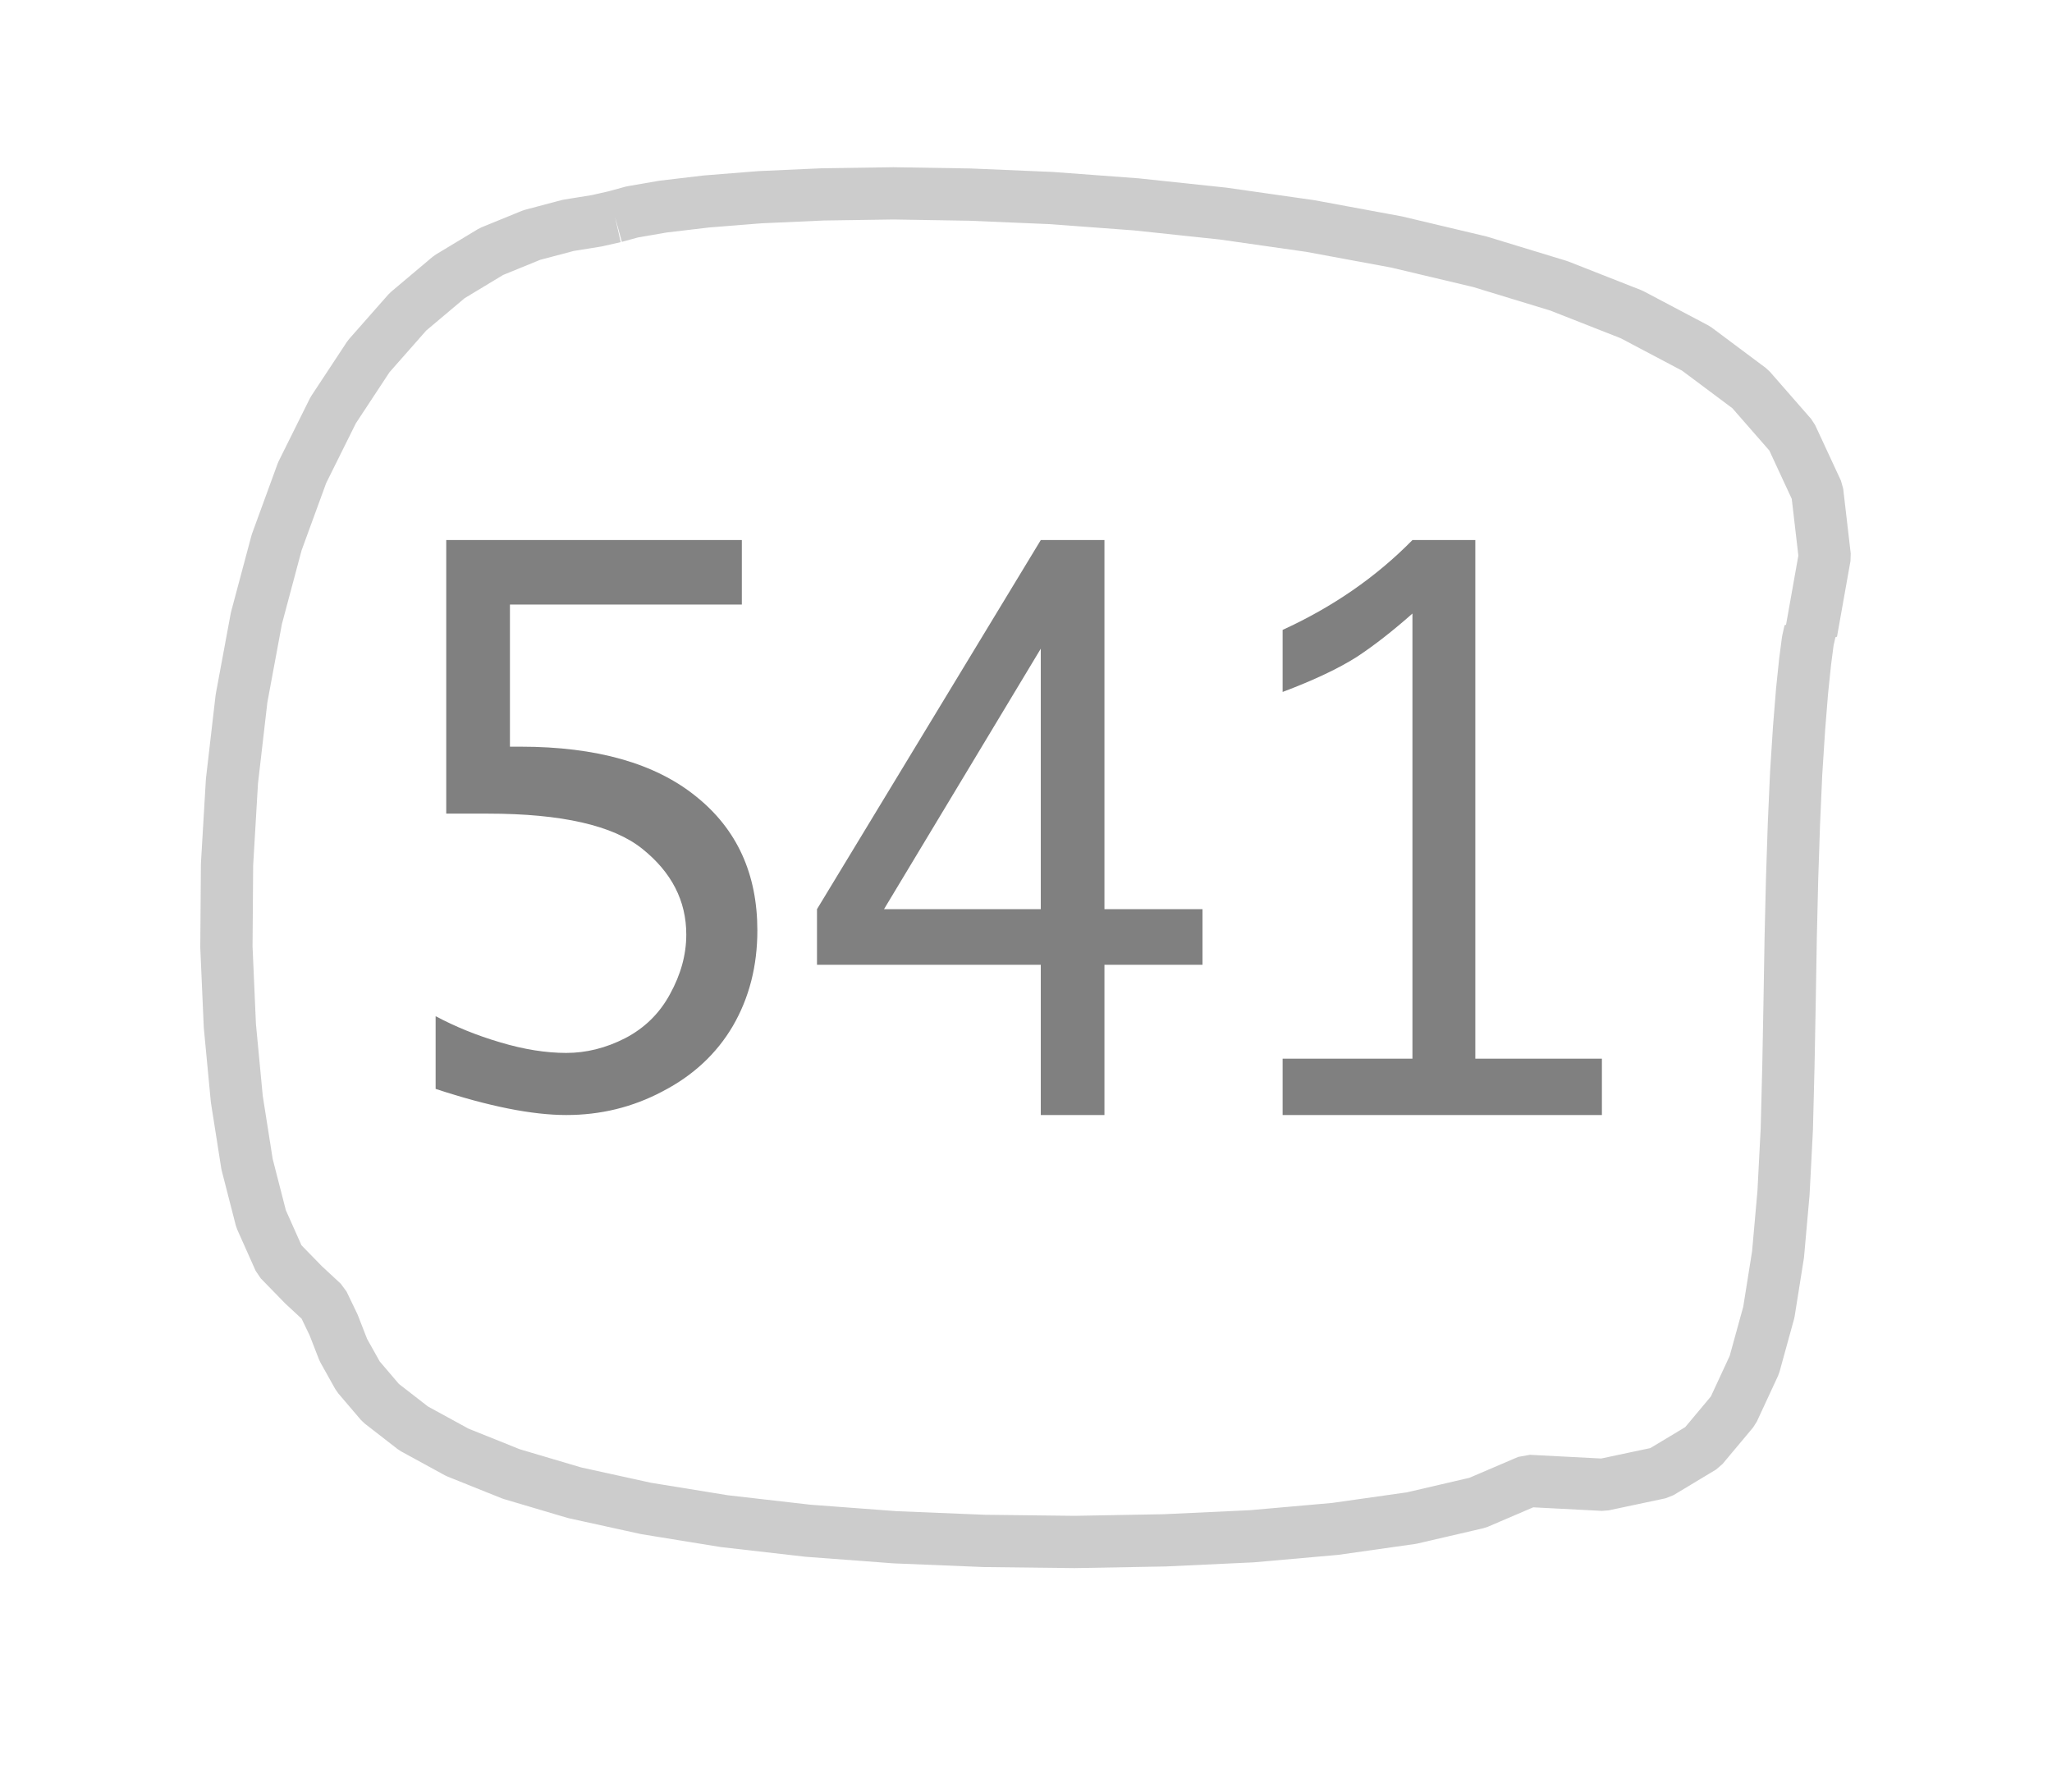
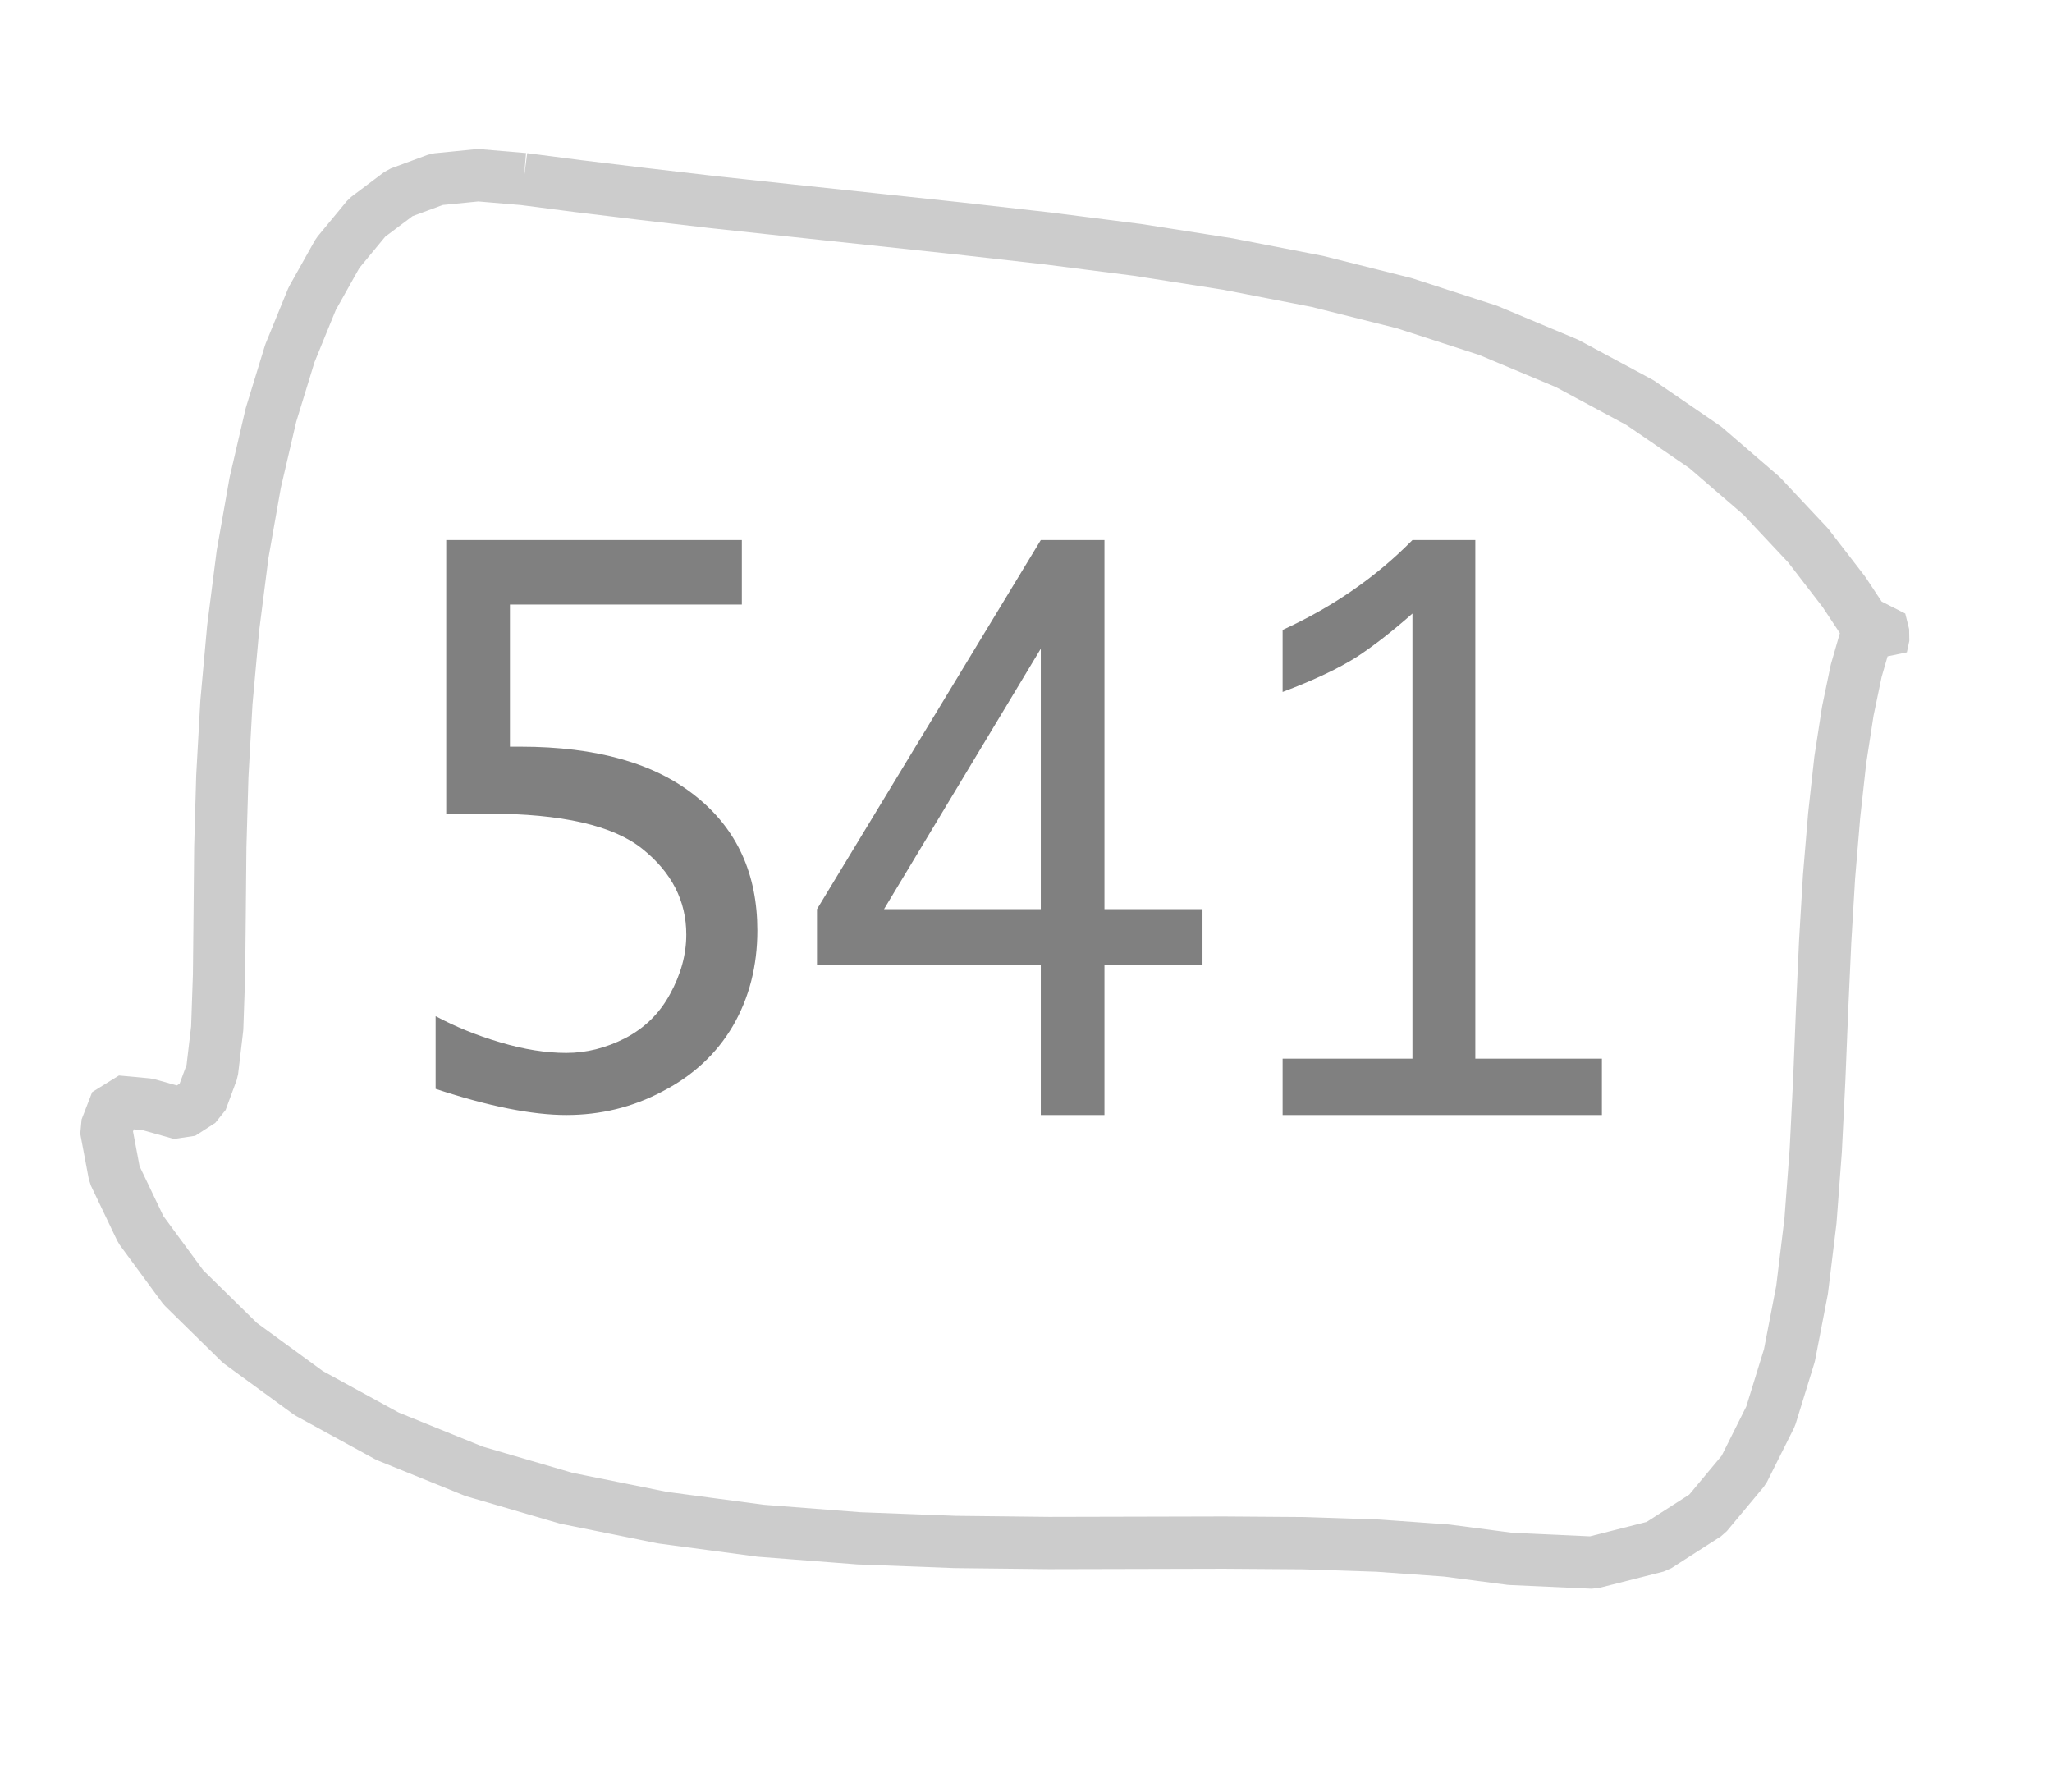
<svg xmlns="http://www.w3.org/2000/svg" xmlns:xlink="http://www.w3.org/1999/xlink" width="39.262pt" height="34.28pt" viewBox="0 0 39.262 34.28" version="1.1">
  <defs>
    <g>
      <symbol overflow="visible" id="glyph0-0">
        <path style="stroke:none;" d="M 5.891 0 L 0.953 0 L 0.953 -10.047 L 5.891 -10.047 Z M 4.922 -9.078 L 1.938 -9.078 L 1.938 -0.969 L 4.922 -0.969 Z M 4.922 -9.078 " />
      </symbol>
      <symbol overflow="visible" id="glyph0-1">
        <path style="stroke:none;" d="M 1.219 -5.766 L 1.219 -11 L 6.875 -11 L 6.875 -9.766 L 2.438 -9.766 L 2.438 -7.047 L 2.641 -7.047 C 4.098 -7.047 5.219 -6.727 6 -6.094 C 6.781 -5.469 7.172 -4.613 7.172 -3.531 C 7.172 -2.852 7.016 -2.242 6.703 -1.703 C 6.391 -1.172 5.941 -0.754 5.359 -0.453 C 4.785 -0.148 4.172 0 3.516 0 C 2.867 0 2.035 -0.164 1.016 -0.5 L 1.016 -1.891 C 1.391 -1.691 1.801 -1.523 2.25 -1.391 C 2.707 -1.254 3.129 -1.188 3.516 -1.188 C 3.898 -1.188 4.273 -1.281 4.641 -1.469 C 5.016 -1.664 5.301 -1.945 5.5 -2.312 C 5.707 -2.688 5.812 -3.066 5.812 -3.453 C 5.812 -4.098 5.531 -4.645 4.969 -5.094 C 4.414 -5.539 3.43 -5.766 2.016 -5.766 Z M 1.219 -5.766 " />
      </symbol>
      <symbol overflow="visible" id="glyph0-2">
        <path style="stroke:none;" d="M 4.594 0 L 4.594 -2.875 L 0.312 -2.875 L 0.312 -3.938 L 4.594 -11 L 5.812 -11 L 5.812 -3.938 L 7.688 -3.938 L 7.688 -2.875 L 5.812 -2.875 L 5.812 0 Z M 4.594 -3.938 L 4.594 -8.922 L 1.594 -3.938 Z M 4.594 -3.938 " />
      </symbol>
      <symbol overflow="visible" id="glyph0-3">
        <path style="stroke:none;" d="M 3.703 -1.078 L 3.703 -9.594 C 3.336 -9.27 2.984 -8.992 2.641 -8.766 C 2.297 -8.547 1.82 -8.32 1.219 -8.094 L 1.219 -9.281 C 2.176 -9.719 3.004 -10.289 3.703 -11 L 4.906 -11 L 4.906 -1.078 L 7.328 -1.078 L 7.328 0 L 1.219 0 L 1.219 -1.078 Z M 3.703 -1.078 " />
      </symbol>
    </g>
  </defs>
-   <g id="surface215222">
-     <path style="fill-rule:evenodd;fill:rgb(100%,100%,100%);fill-opacity:1;stroke-width:1;stroke-linecap:butt;stroke-linejoin:bevel;stroke:rgb(50.049%,50.049%,50.049%);stroke-opacity:0.4;stroke-miterlimit:10;" d="M -7.734 -12.855 L -8.078 -12.777 L -8.629 -12.688 L -9.324 -12.504 L -10.098 -12.188 L -10.902 -11.703 L -11.695 -11.035 L -12.445 -10.184 L -13.125 -9.152 L -13.719 -7.957 L -14.207 -6.621 L -14.594 -5.172 L -14.879 -3.637 L -15.062 -2.055 L -15.156 -0.457 L -15.168 1.117 L -15.102 2.625 L -14.969 4.027 L -14.773 5.273 L -14.504 6.32 L -14.152 7.109 L -13.691 7.582 L -13.32 7.926 L -13.117 8.348 L -12.93 8.828 L -12.648 9.332 L -12.215 9.84 L -11.586 10.328 L -10.75 10.785 L -9.719 11.199 L -8.504 11.559 L -7.137 11.859 L -5.641 12.102 L -4.043 12.285 L -2.375 12.41 L -0.664 12.48 L 1.062 12.5 L 2.781 12.469 L 4.453 12.391 L 6.047 12.25 L 7.508 12.043 L 8.77 11.75 L 9.746 11.332 L 11.176 11.406 L 12.262 11.176 L 13.074 10.688 L 13.66 9.988 L 14.066 9.113 L 14.344 8.105 L 14.52 7 L 14.625 5.82 L 14.688 4.605 L 14.719 3.371 L 14.742 2.148 L 14.762 0.957 L 14.789 -0.18 L 14.824 -1.238 L 14.867 -2.207 L 14.922 -3.062 L 14.98 -3.781 L 15.039 -4.348 L 15.09 -4.738 L 15.133 -4.93 L 15.156 -4.906 L 15.414 -6.355 L 15.27 -7.594 L 14.777 -8.656 L 13.988 -9.559 L 12.953 -10.332 L 11.719 -10.984 L 10.328 -11.531 L 8.816 -11.992 L 7.219 -12.371 L 5.57 -12.676 L 3.902 -12.914 L 2.242 -13.09 L 0.617 -13.211 L -0.941 -13.277 L -2.406 -13.301 L -3.758 -13.281 L -4.961 -13.227 L -5.988 -13.145 L -6.816 -13.047 L -7.406 -12.945 L -7.734 -12.855 " transform="matrix(1,0,0,1,19.5,17)" />
+   <g id="surface128147">
+     <path style="fill-rule:evenodd;fill:rgb(100%,100%,100%);fill-opacity:1;stroke-width:1;stroke-linecap:butt;stroke-linejoin:bevel;stroke:rgb(50.049%,50.049%,50.049%);stroke-opacity:0.4;stroke-miterlimit:10;" d="M -9.477 -13.574 L -10.352 -13.648 L -11.141 -13.57 L -11.848 -13.309 L -12.477 -12.836 L -13.039 -12.156 L -13.527 -11.285 L -13.953 -10.242 L -14.316 -9.059 L -14.617 -7.766 L -14.859 -6.395 L -15.039 -4.984 L -15.168 -3.559 L -15.246 -2.152 L -15.285 -0.793 L -15.297 0.484 L -15.309 1.652 L -15.344 2.672 L -15.441 3.492 L -15.652 4.062 L -16.035 4.309 L -16.676 4.129 L -17.27 4.074 L -17.473 4.598 L -17.309 5.469 L -16.805 6.523 L -15.992 7.629 L -14.91 8.691 L -13.594 9.652 L -12.086 10.477 L -10.43 11.148 L -8.664 11.664 L -6.824 12.035 L -4.949 12.285 L -3.07 12.43 L -1.223 12.5 L 0.57 12.52 L 2.289 12.516 L 3.918 12.512 L 5.441 12.523 L 6.859 12.57 L 8.176 12.664 L 9.402 12.824 L 10.973 12.895 L 12.207 12.582 L 13.156 11.973 L 13.863 11.125 L 14.379 10.094 L 14.738 8.93 L 14.98 7.676 L 15.141 6.355 L 15.242 5.008 L 15.309 3.652 L 15.363 2.316 L 15.422 1.012 L 15.496 -0.23 L 15.594 -1.398 L 15.711 -2.461 L 15.855 -3.395 L 16.016 -4.168 L 16.184 -4.75 L 16.344 -5.09 L 16.469 -5.141 L 16.543 -4.844 L 16.496 -4.625 L 16.246 -4.973 L 15.781 -5.676 L 15.098 -6.562 L 14.207 -7.512 L 13.129 -8.441 L 11.879 -9.297 L 10.484 -10.047 L 8.973 -10.68 L 7.371 -11.199 L 5.703 -11.617 L 3.992 -11.949 L 2.27 -12.219 L 0.551 -12.438 L -1.141 -12.629 L -2.789 -12.805 L -4.367 -12.973 L -5.855 -13.133 L -7.227 -13.293 L -8.449 -13.441 L -9.477 -13.574 " transform="matrix(1,0,0,1,19.5,17)" />
    <g style="fill:rgb(50.049%,50.049%,50.049%);fill-opacity:1;">
      <use xlink:href="#glyph0-1" x="7.319" y="21.332" />
      <use xlink:href="#glyph0-2" x="15.32" y="21.332" />
      <use xlink:href="#glyph0-3" x="23.322" y="21.332" />
    </g>
  </g>
</svg>
